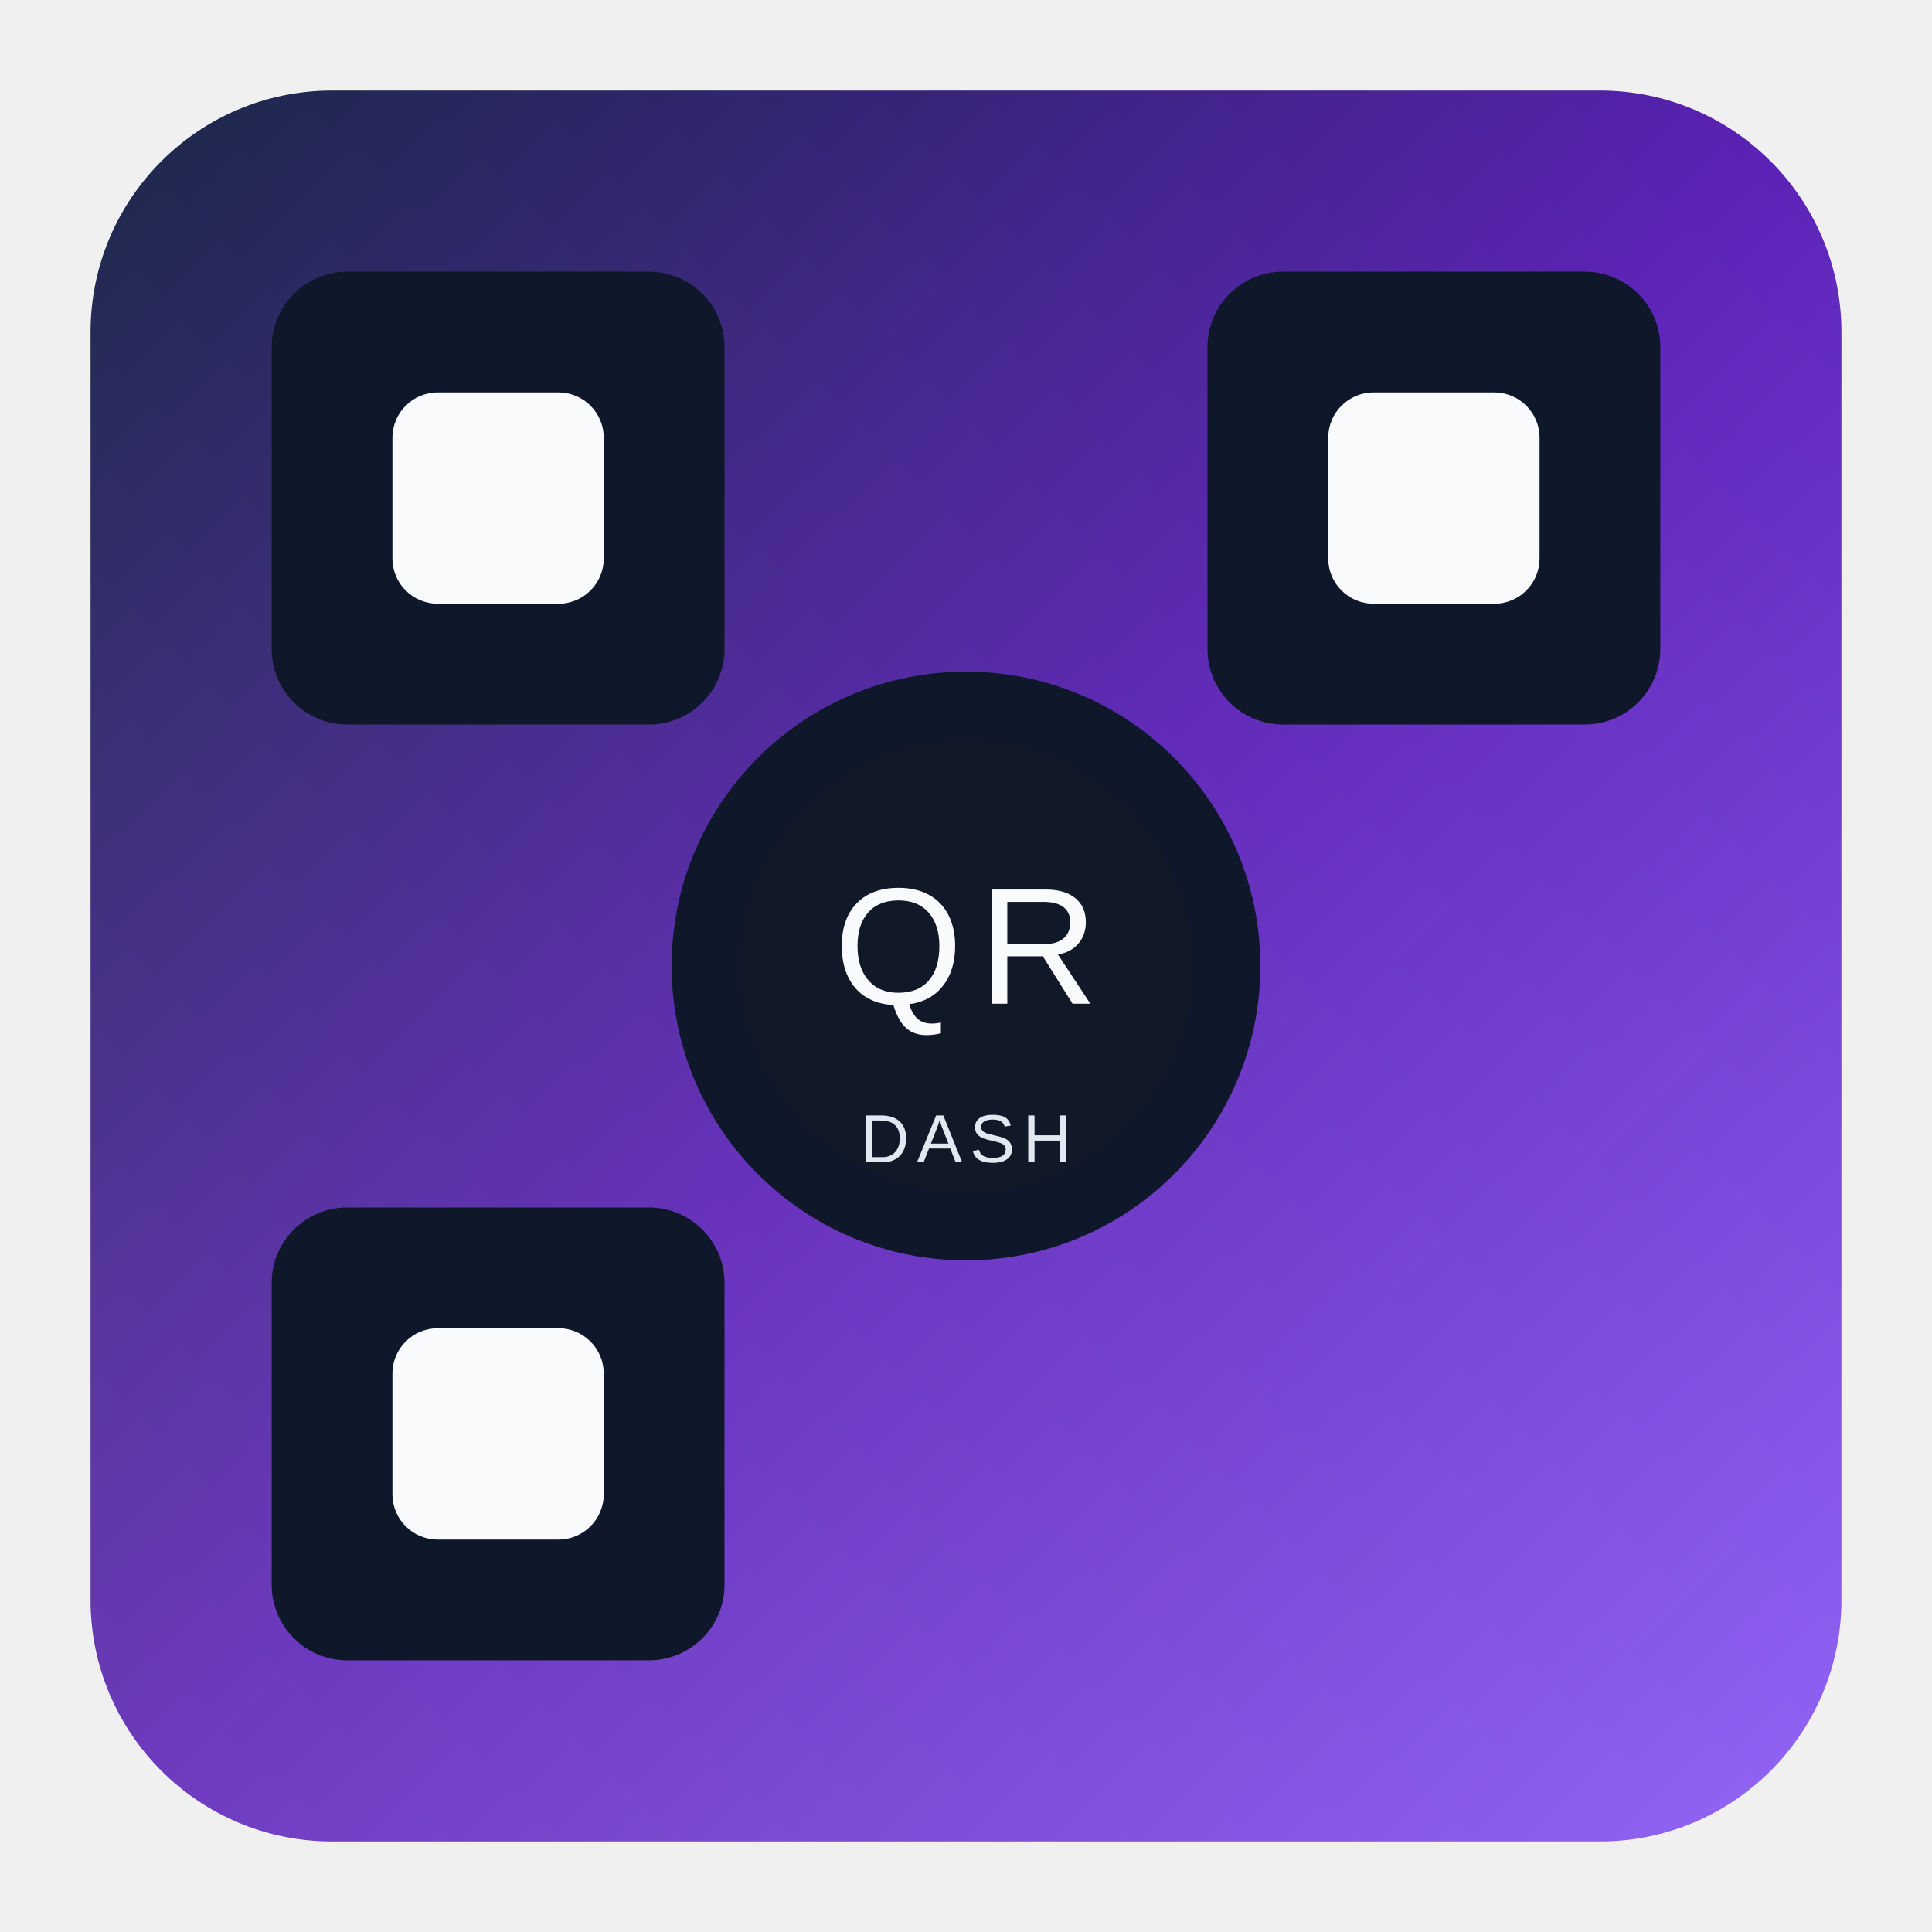
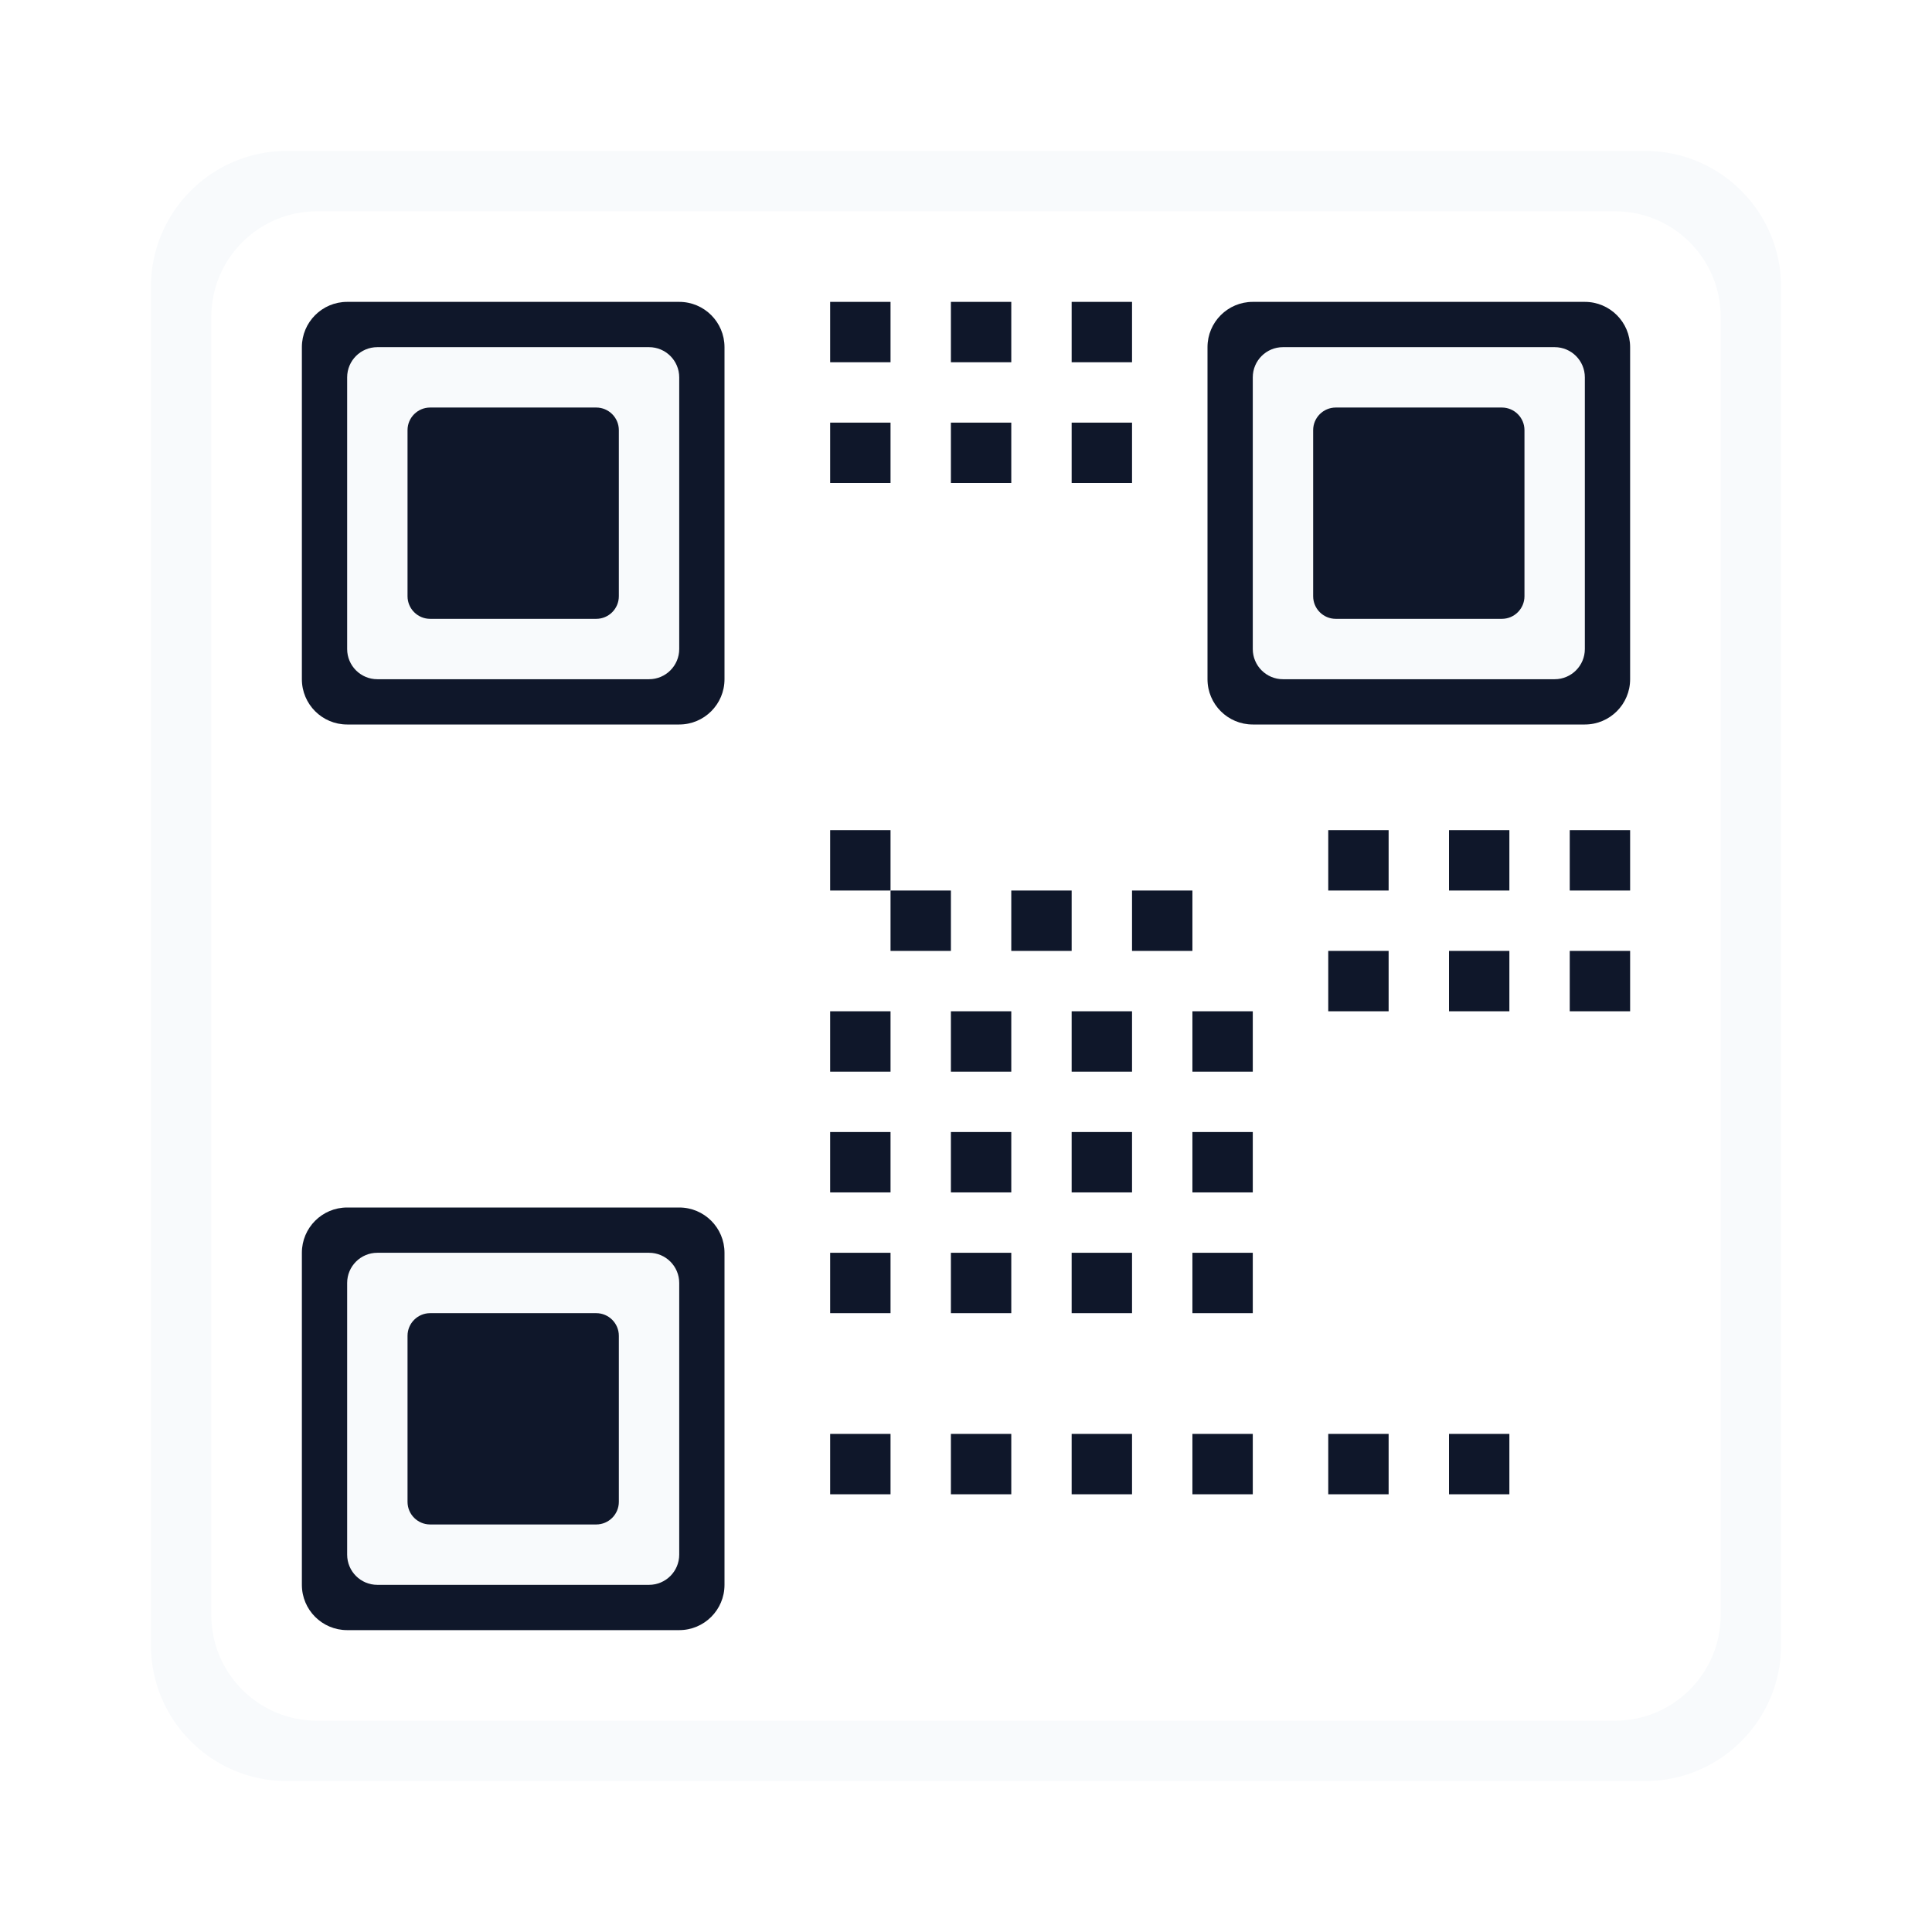
<svg xmlns="http://www.w3.org/2000/svg" width="512" height="512" viewBox="0 0 512 512">
-   <defs>
-     <linearGradient id="bg" x1="0" y1="0" x2="1" y2="1">
-       <stop offset="0" stop-color="#0b1a3a" />
-       <stop offset="0.5" stop-color="#5b21b6" />
-       <stop offset="1" stop-color="#8b5cf6" />
-     </linearGradient>
-     <linearGradient id="glow" x1="0" y1="1" x2="1" y2="0">
-       <stop offset="0" stop-color="#ffffff" stop-opacity="0.12" />
-       <stop offset="1" stop-color="#ffffff" stop-opacity="0" />
-     </linearGradient>
-   </defs>
-   <rect x="24" y="24" width="464" height="464" rx="64" fill="url(#bg)" />
-   <rect x="24" y="24" width="464" height="464" rx="64" fill="url(#glow)" />
-   <rect x="72" y="72" width="120" height="120" rx="20" fill="#0f172a" />
-   <rect x="320" y="72" width="120" height="120" rx="20" fill="#0f172a" />
-   <rect x="72" y="320" width="120" height="120" rx="20" fill="#0f172a" />
-   <rect x="104" y="104" width="56" height="56" rx="12" fill="#f8fafc" />
-   <rect x="352" y="104" width="56" height="56" rx="12" fill="#f8fafc" />
-   <rect x="104" y="352" width="56" height="56" rx="12" fill="#f8fafc" />
-   <circle cx="256" cy="256" r="78" fill="#0f172a" />
-   <circle cx="256" cy="256" r="60" fill="#111827" />
-   <text x="256" y="266" text-anchor="middle" font-size="44" font-family="Arial, Helvetica, sans-serif" fill="#f8fafc" letter-spacing="4">
-     QR
-   </text>
-   <text x="256" y="308" text-anchor="middle" font-size="18" font-family="Arial, Helvetica, sans-serif" fill="#e2e8f0" letter-spacing="2">
-     DASH
-   </text>
+   <rect width="512" height="512" fill="#ffffff" />
+   <rect x="24" y="24" width="464" height="464" rx="48" fill="#ffffff" />
+   <rect x="40" y="40" width="432" height="432" rx="36" fill="#f8fafc" />
+   <rect x="56" y="56" width="400" height="400" rx="28" fill="#ffffff" />
+   <rect x="80" y="80" width="112" height="112" rx="12" fill="#0f172a" />
+   <rect x="92" y="92" width="88" height="88" rx="8" fill="#f8fafc" />
+   <rect x="108" y="108" width="56" height="56" rx="6" fill="#0f172a" />
+   <rect x="320" y="80" width="112" height="112" rx="12" fill="#0f172a" />
+   <rect x="332" y="92" width="88" height="88" rx="8" fill="#f8fafc" />
+   <rect x="348" y="108" width="56" height="56" rx="6" fill="#0f172a" />
+   <rect x="80" y="320" width="112" height="112" rx="12" fill="#0f172a" />
+   <rect x="92" y="332" width="88" height="88" rx="8" fill="#f8fafc" />
+   <rect x="108" y="348" width="56" height="56" rx="6" fill="#0f172a" />
+   <rect x="220" y="80" width="16" height="16" fill="#0f172a" />
+   <rect x="252" y="80" width="16" height="16" fill="#0f172a" />
+   <rect x="284" y="80" width="16" height="16" fill="#0f172a" />
+   <rect x="220" y="112" width="16" height="16" fill="#0f172a" />
+   <rect x="252" y="112" width="16" height="16" fill="#0f172a" />
+   <rect x="284" y="112" width="16" height="16" fill="#0f172a" />
+   <rect x="220" y="220" width="16" height="16" fill="#0f172a" />
+   <rect x="236" y="236" width="16" height="16" fill="#0f172a" />
+   <rect x="268" y="236" width="16" height="16" fill="#0f172a" />
+   <rect x="300" y="236" width="16" height="16" fill="#0f172a" />
+   <rect x="220" y="268" width="16" height="16" fill="#0f172a" />
+   <rect x="252" y="268" width="16" height="16" fill="#0f172a" />
+   <rect x="284" y="268" width="16" height="16" fill="#0f172a" />
+   <rect x="316" y="268" width="16" height="16" fill="#0f172a" />
+   <rect x="220" y="300" width="16" height="16" fill="#0f172a" />
+   <rect x="252" y="300" width="16" height="16" fill="#0f172a" />
+   <rect x="284" y="300" width="16" height="16" fill="#0f172a" />
+   <rect x="316" y="300" width="16" height="16" fill="#0f172a" />
+   <rect x="220" y="332" width="16" height="16" fill="#0f172a" />
+   <rect x="252" y="332" width="16" height="16" fill="#0f172a" />
+   <rect x="284" y="332" width="16" height="16" fill="#0f172a" />
+   <rect x="316" y="332" width="16" height="16" fill="#0f172a" />
+   <rect x="352" y="220" width="16" height="16" fill="#0f172a" />
+   <rect x="384" y="220" width="16" height="16" fill="#0f172a" />
+   <rect x="416" y="220" width="16" height="16" fill="#0f172a" />
+   <rect x="352" y="252" width="16" height="16" fill="#0f172a" />
+   <rect x="384" y="252" width="16" height="16" fill="#0f172a" />
+   <rect x="416" y="252" width="16" height="16" fill="#0f172a" />
+   <rect x="220" y="380" width="16" height="16" fill="#0f172a" />
+   <rect x="252" y="380" width="16" height="16" fill="#0f172a" />
+   <rect x="284" y="380" width="16" height="16" fill="#0f172a" />
+   <rect x="316" y="380" width="16" height="16" fill="#0f172a" />
+   <rect x="352" y="380" width="16" height="16" fill="#0f172a" />
+   <rect x="384" y="380" width="16" height="16" fill="#0f172a" />
</svg>
